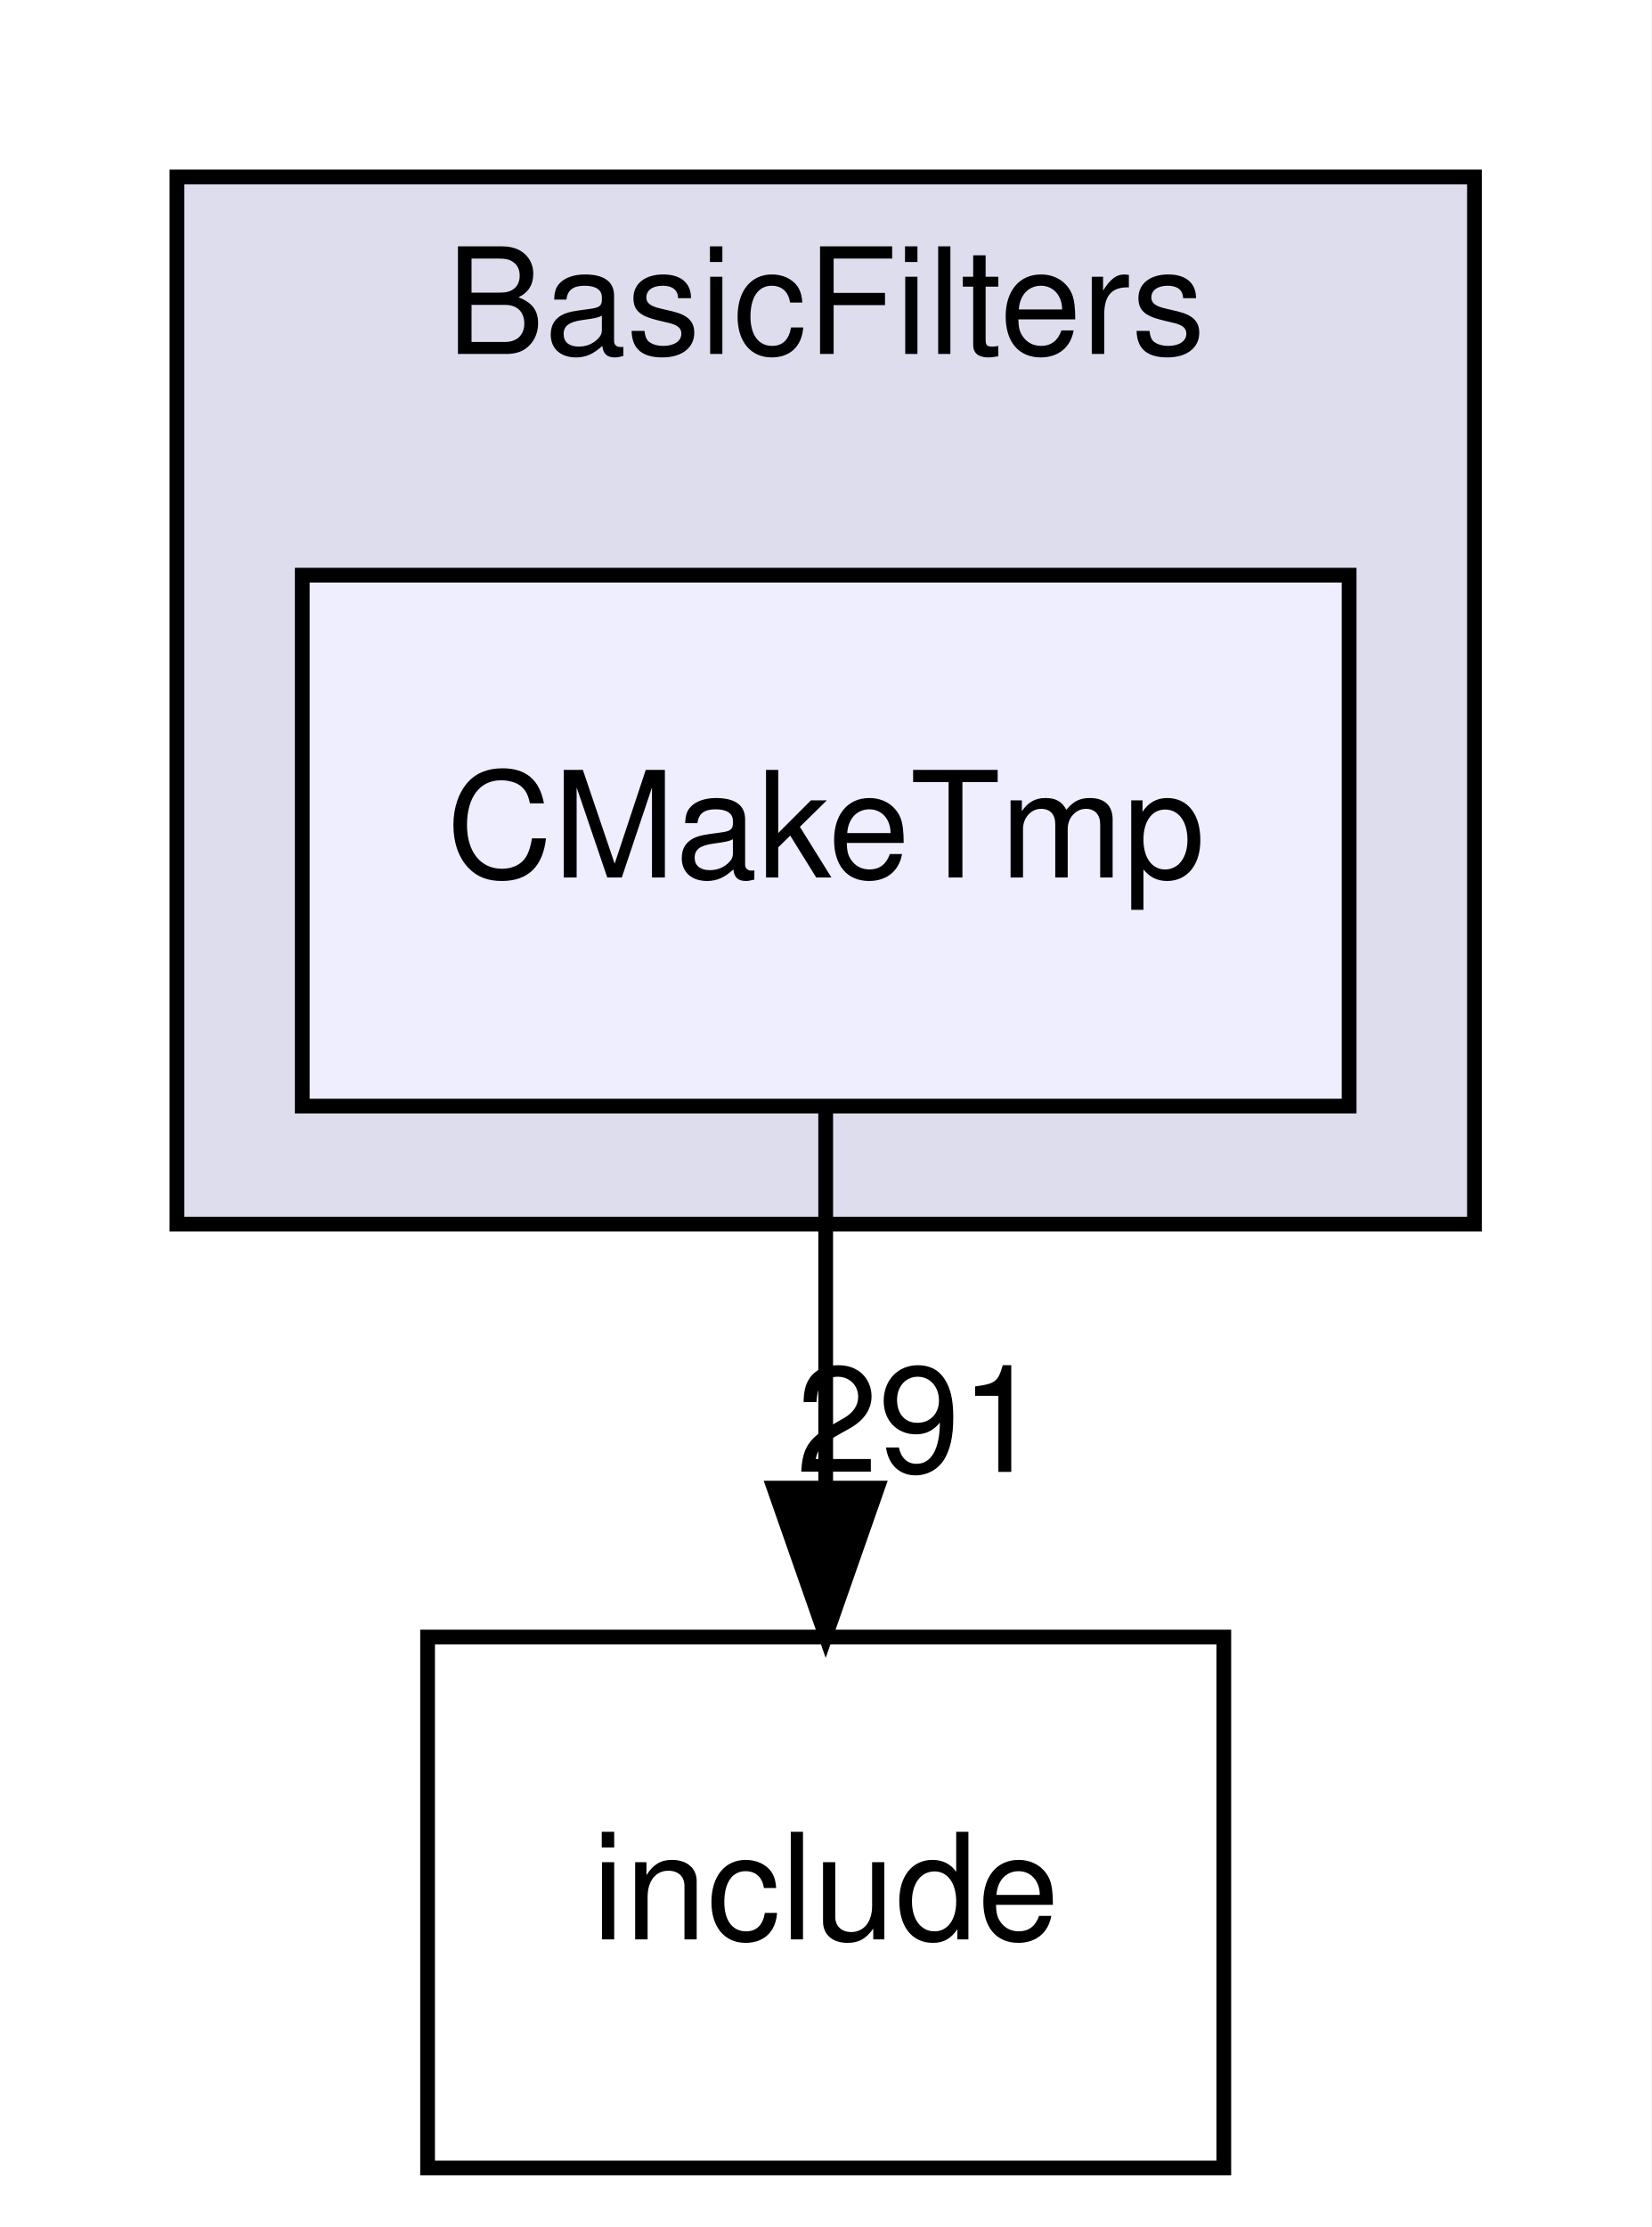
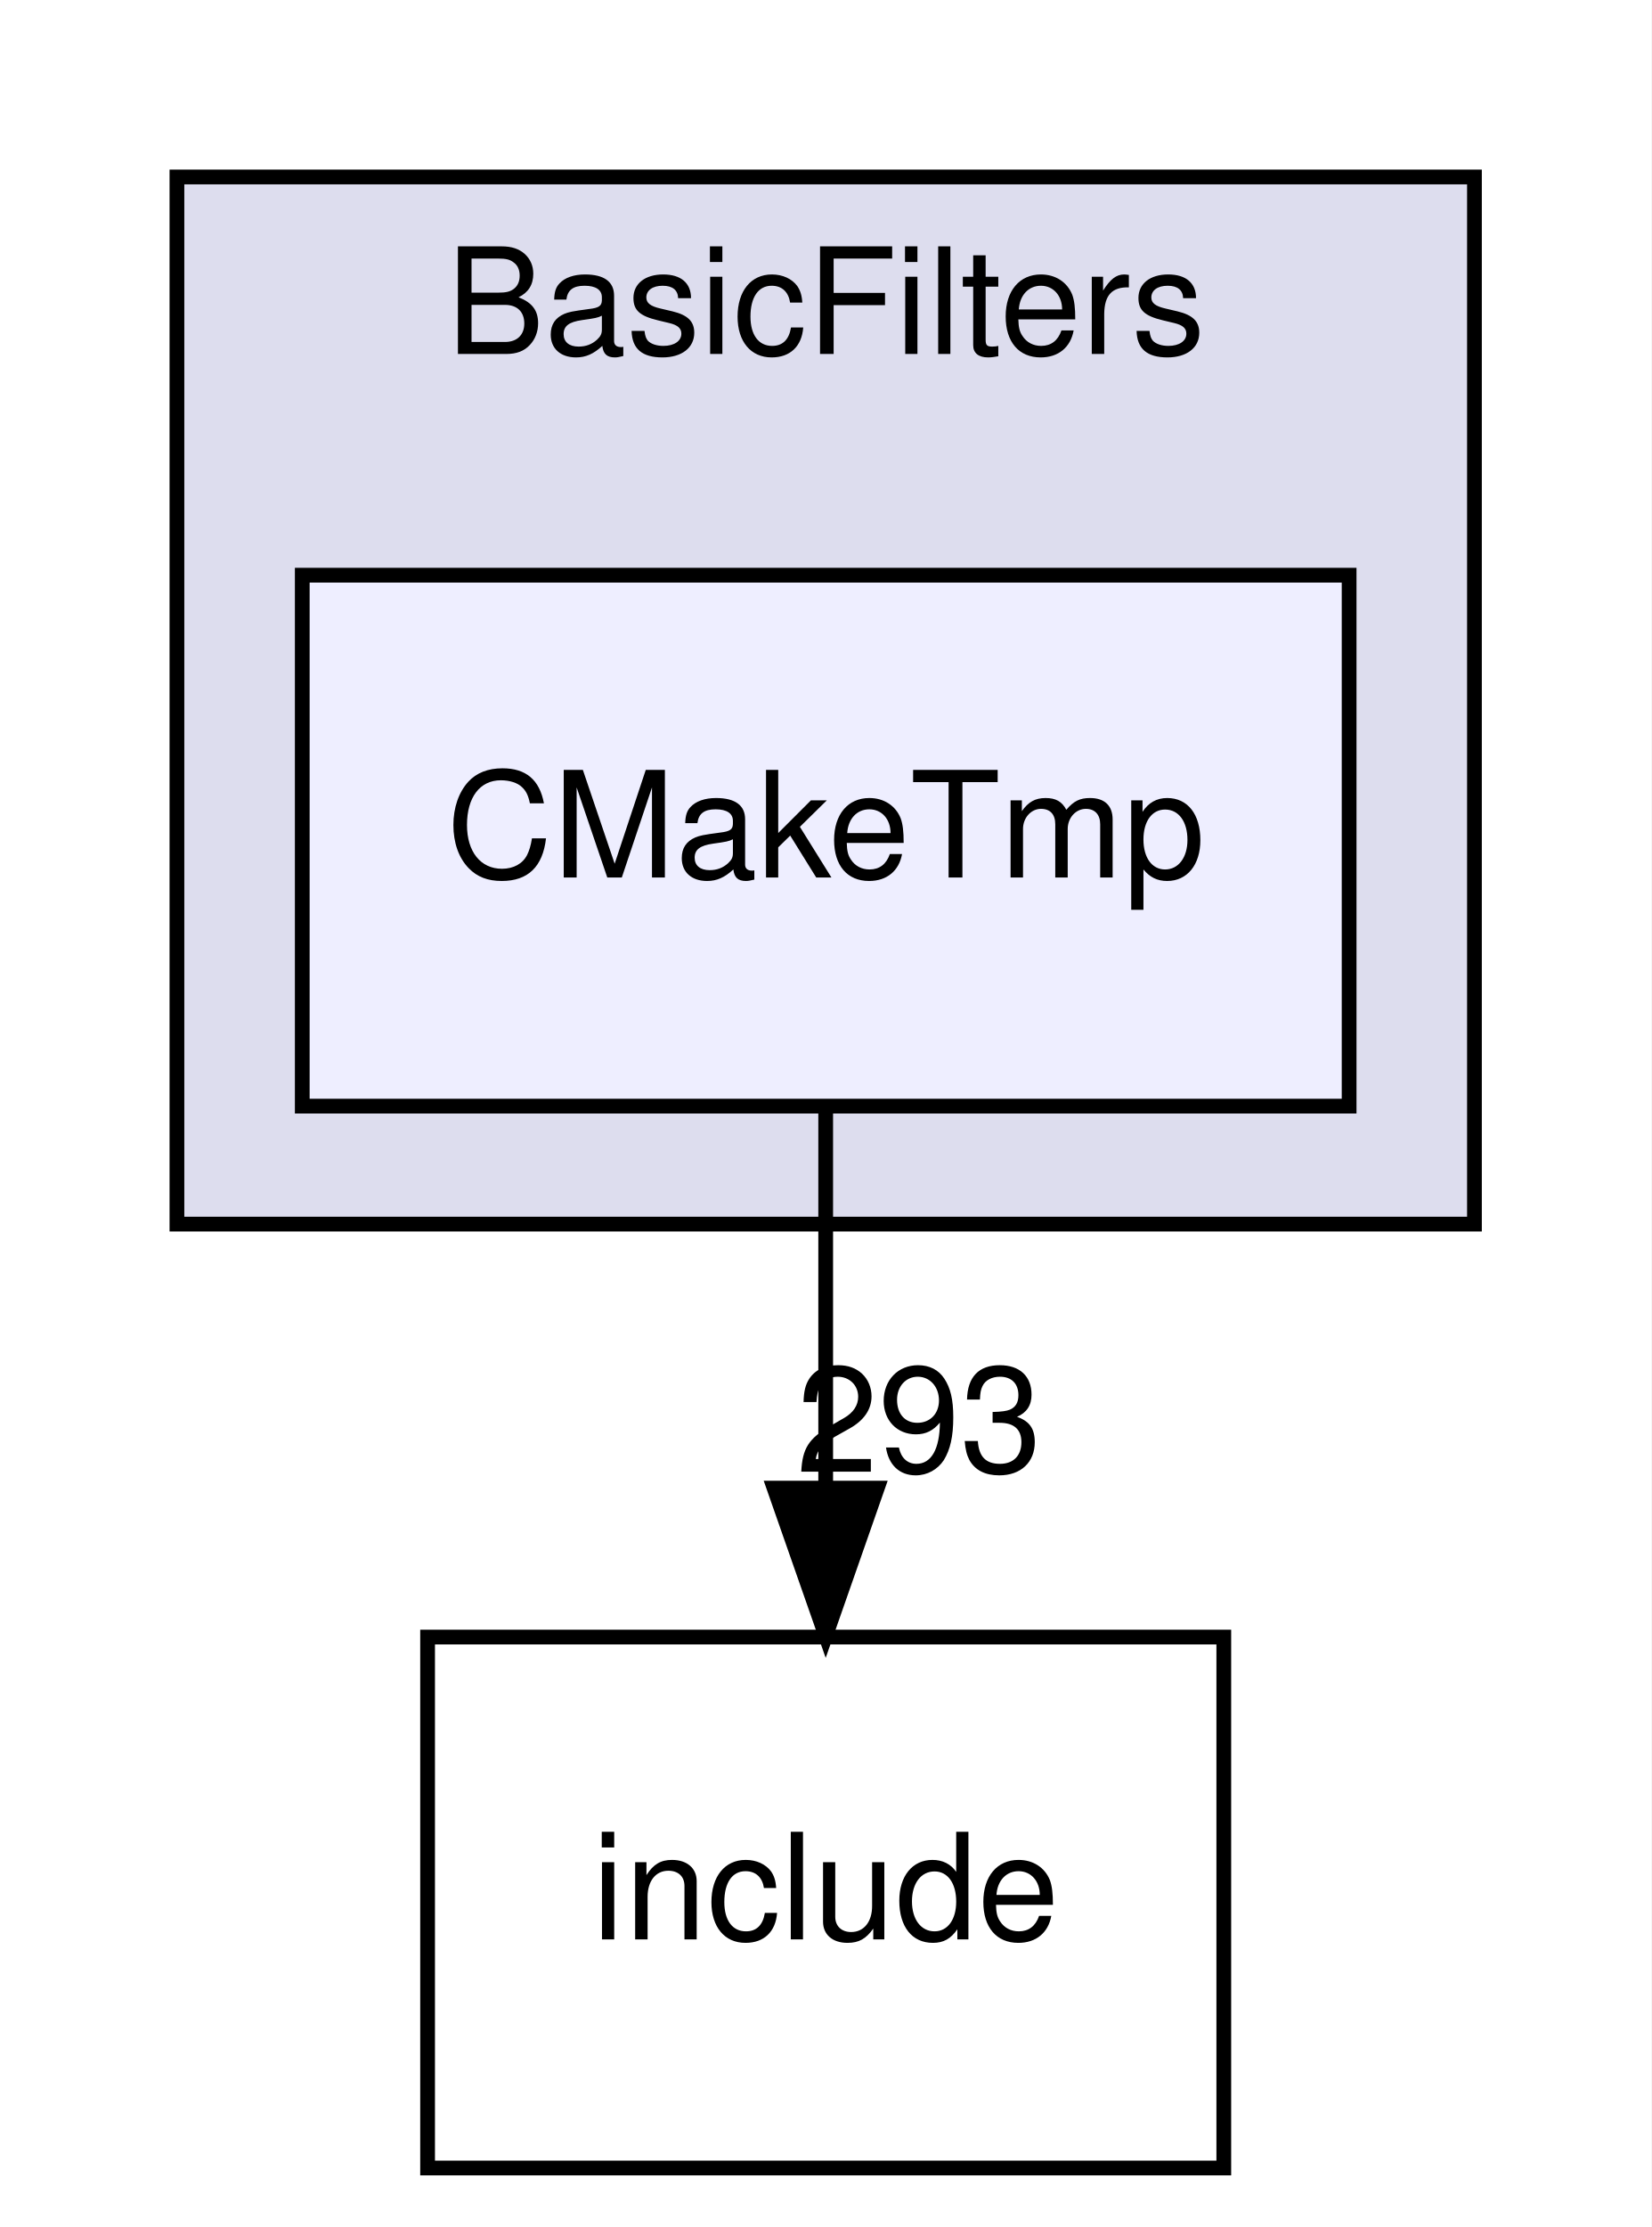
<svg xmlns="http://www.w3.org/2000/svg" xmlns:xlink="http://www.w3.org/1999/xlink" width="112pt" height="151pt" viewBox="0.00 0.00 112.00 151.00">
  <g id="graph0" class="graph" transform="scale(1 1) rotate(0) translate(4 147)">
    <polygon fill="white" stroke="transparent" points="-4,4 -4,-147 108,-147 108,4 -4,4" />
    <g id="clust1" class="cluster">
      <g id="a_clust1">
        <a xlink:href="dir_b21f75010e215c7b92162b53140844e6.html" target="_top" xlink:title="BasicFilters">
          <polygon fill="#ddddee" stroke="black" points="8,-64 8,-135 96,-135 96,-64 8,-64" />
          <text text-anchor="middle" x="52" y="-123" font-family="Helvetica,sans-Serif" font-size="10.00">BasicFilters</text>
        </a>
      </g>
    </g>
    <g id="node1" class="node">
      <g id="a_node1">
        <a xlink:href="dir_df2533eed1bb30fcde256245ed712422.html" target="_top" xlink:title="CMakeTmp">
          <polygon fill="#eeeeff" stroke="black" points="87.5,-108 16.5,-108 16.5,-72 87.5,-72 87.5,-108" />
          <text text-anchor="middle" x="52" y="-87.5" font-family="Helvetica,sans-Serif" font-size="10.00">CMakeTmp</text>
        </a>
      </g>
    </g>
    <g id="node2" class="node">
      <g id="a_node2">
        <a xlink:href="dir_ad7961c28a81bfe14ae4d4060867f6a1.html" target="_top" xlink:title="include">
          <polygon fill="none" stroke="black" points="79,-36 25,-36 25,0 79,0 79,-36" />
          <text text-anchor="middle" x="52" y="-15.5" font-family="Helvetica,sans-Serif" font-size="10.00">include</text>
        </a>
      </g>
    </g>
    <g id="edge1" class="edge">
      <path fill="none" stroke="black" d="M52,-71.7C52,-63.98 52,-54.71 52,-46.11" />
      <polygon fill="black" stroke="black" points="55.5,-46.1 52,-36.1 48.5,-46.1 55.5,-46.1" />
      <g id="a_edge1-headlabel">
-         <a xlink:href="dir_000017_000018.html" target="_top" xlink:title="291">
-           <text text-anchor="middle" x="58.34" y="-47.2" font-family="Helvetica,sans-Serif" font-size="10.00">291</text>
+         <a xlink:href="dir_000017_000018.html" target="_top" xlink:title="293">
+           <text text-anchor="middle" x="58.34" y="-47.2" font-family="Helvetica,sans-Serif" font-size="10.00">293</text>
        </a>
      </g>
    </g>
  </g>
</svg>
